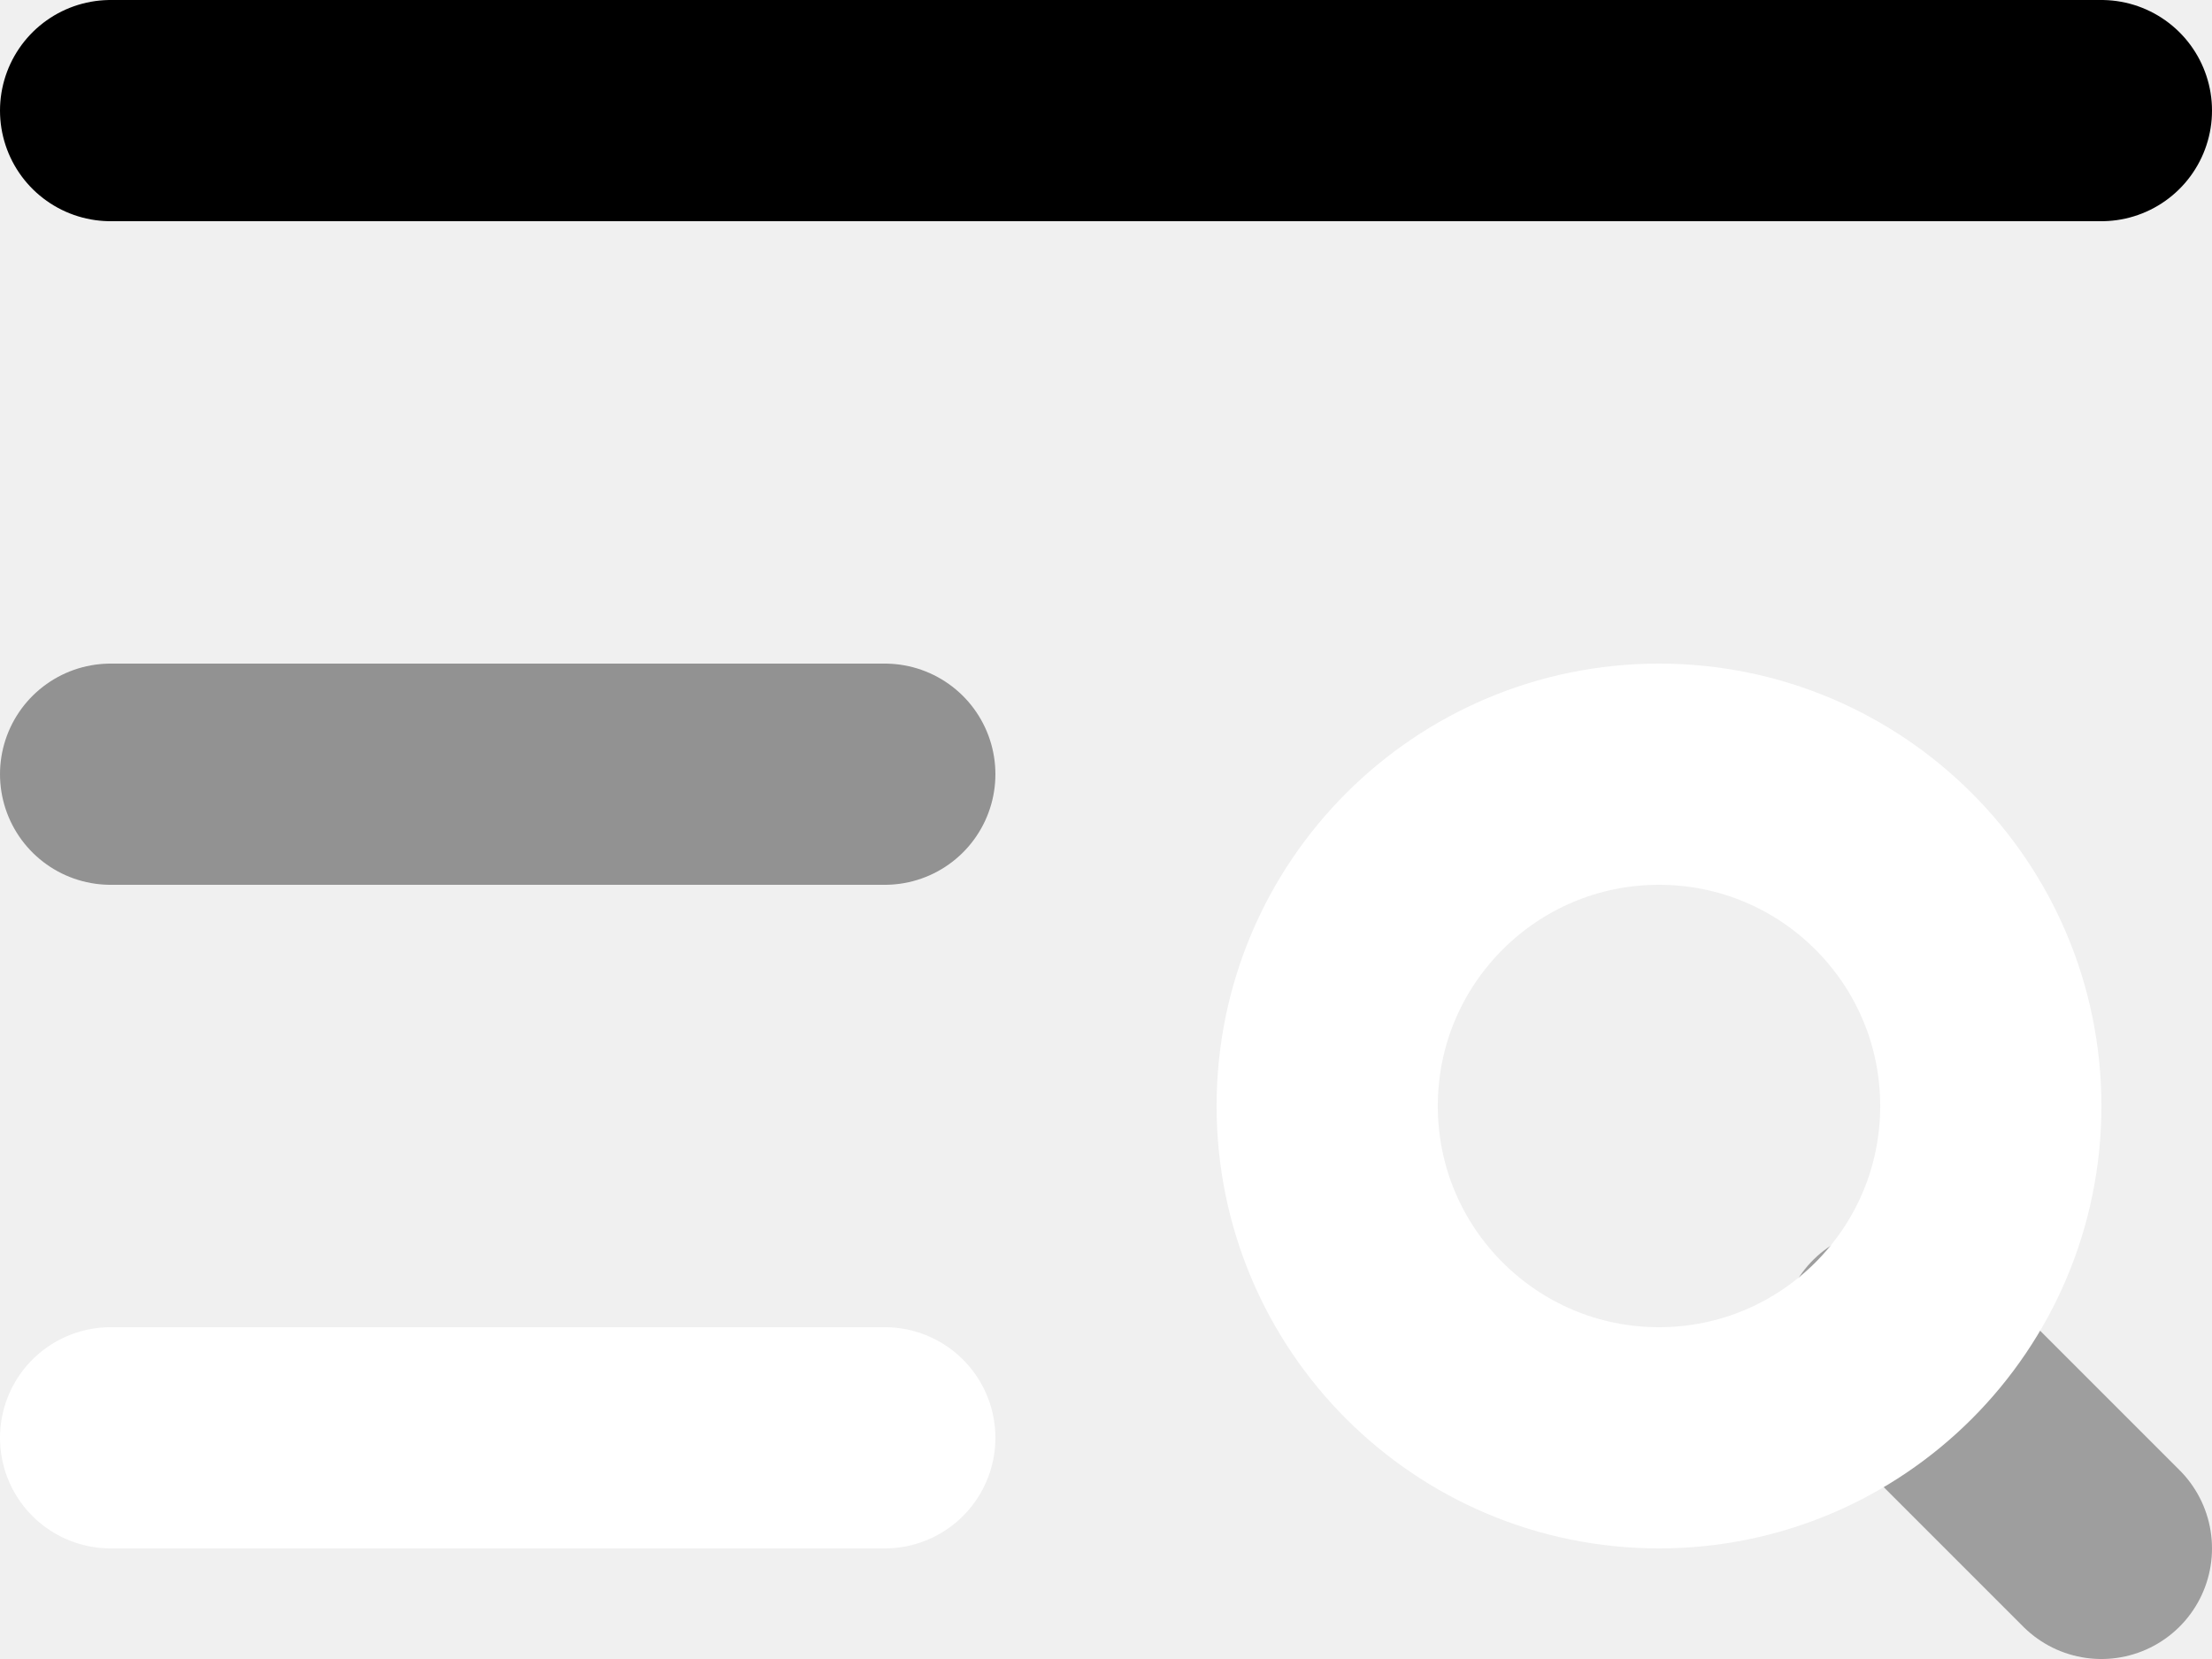
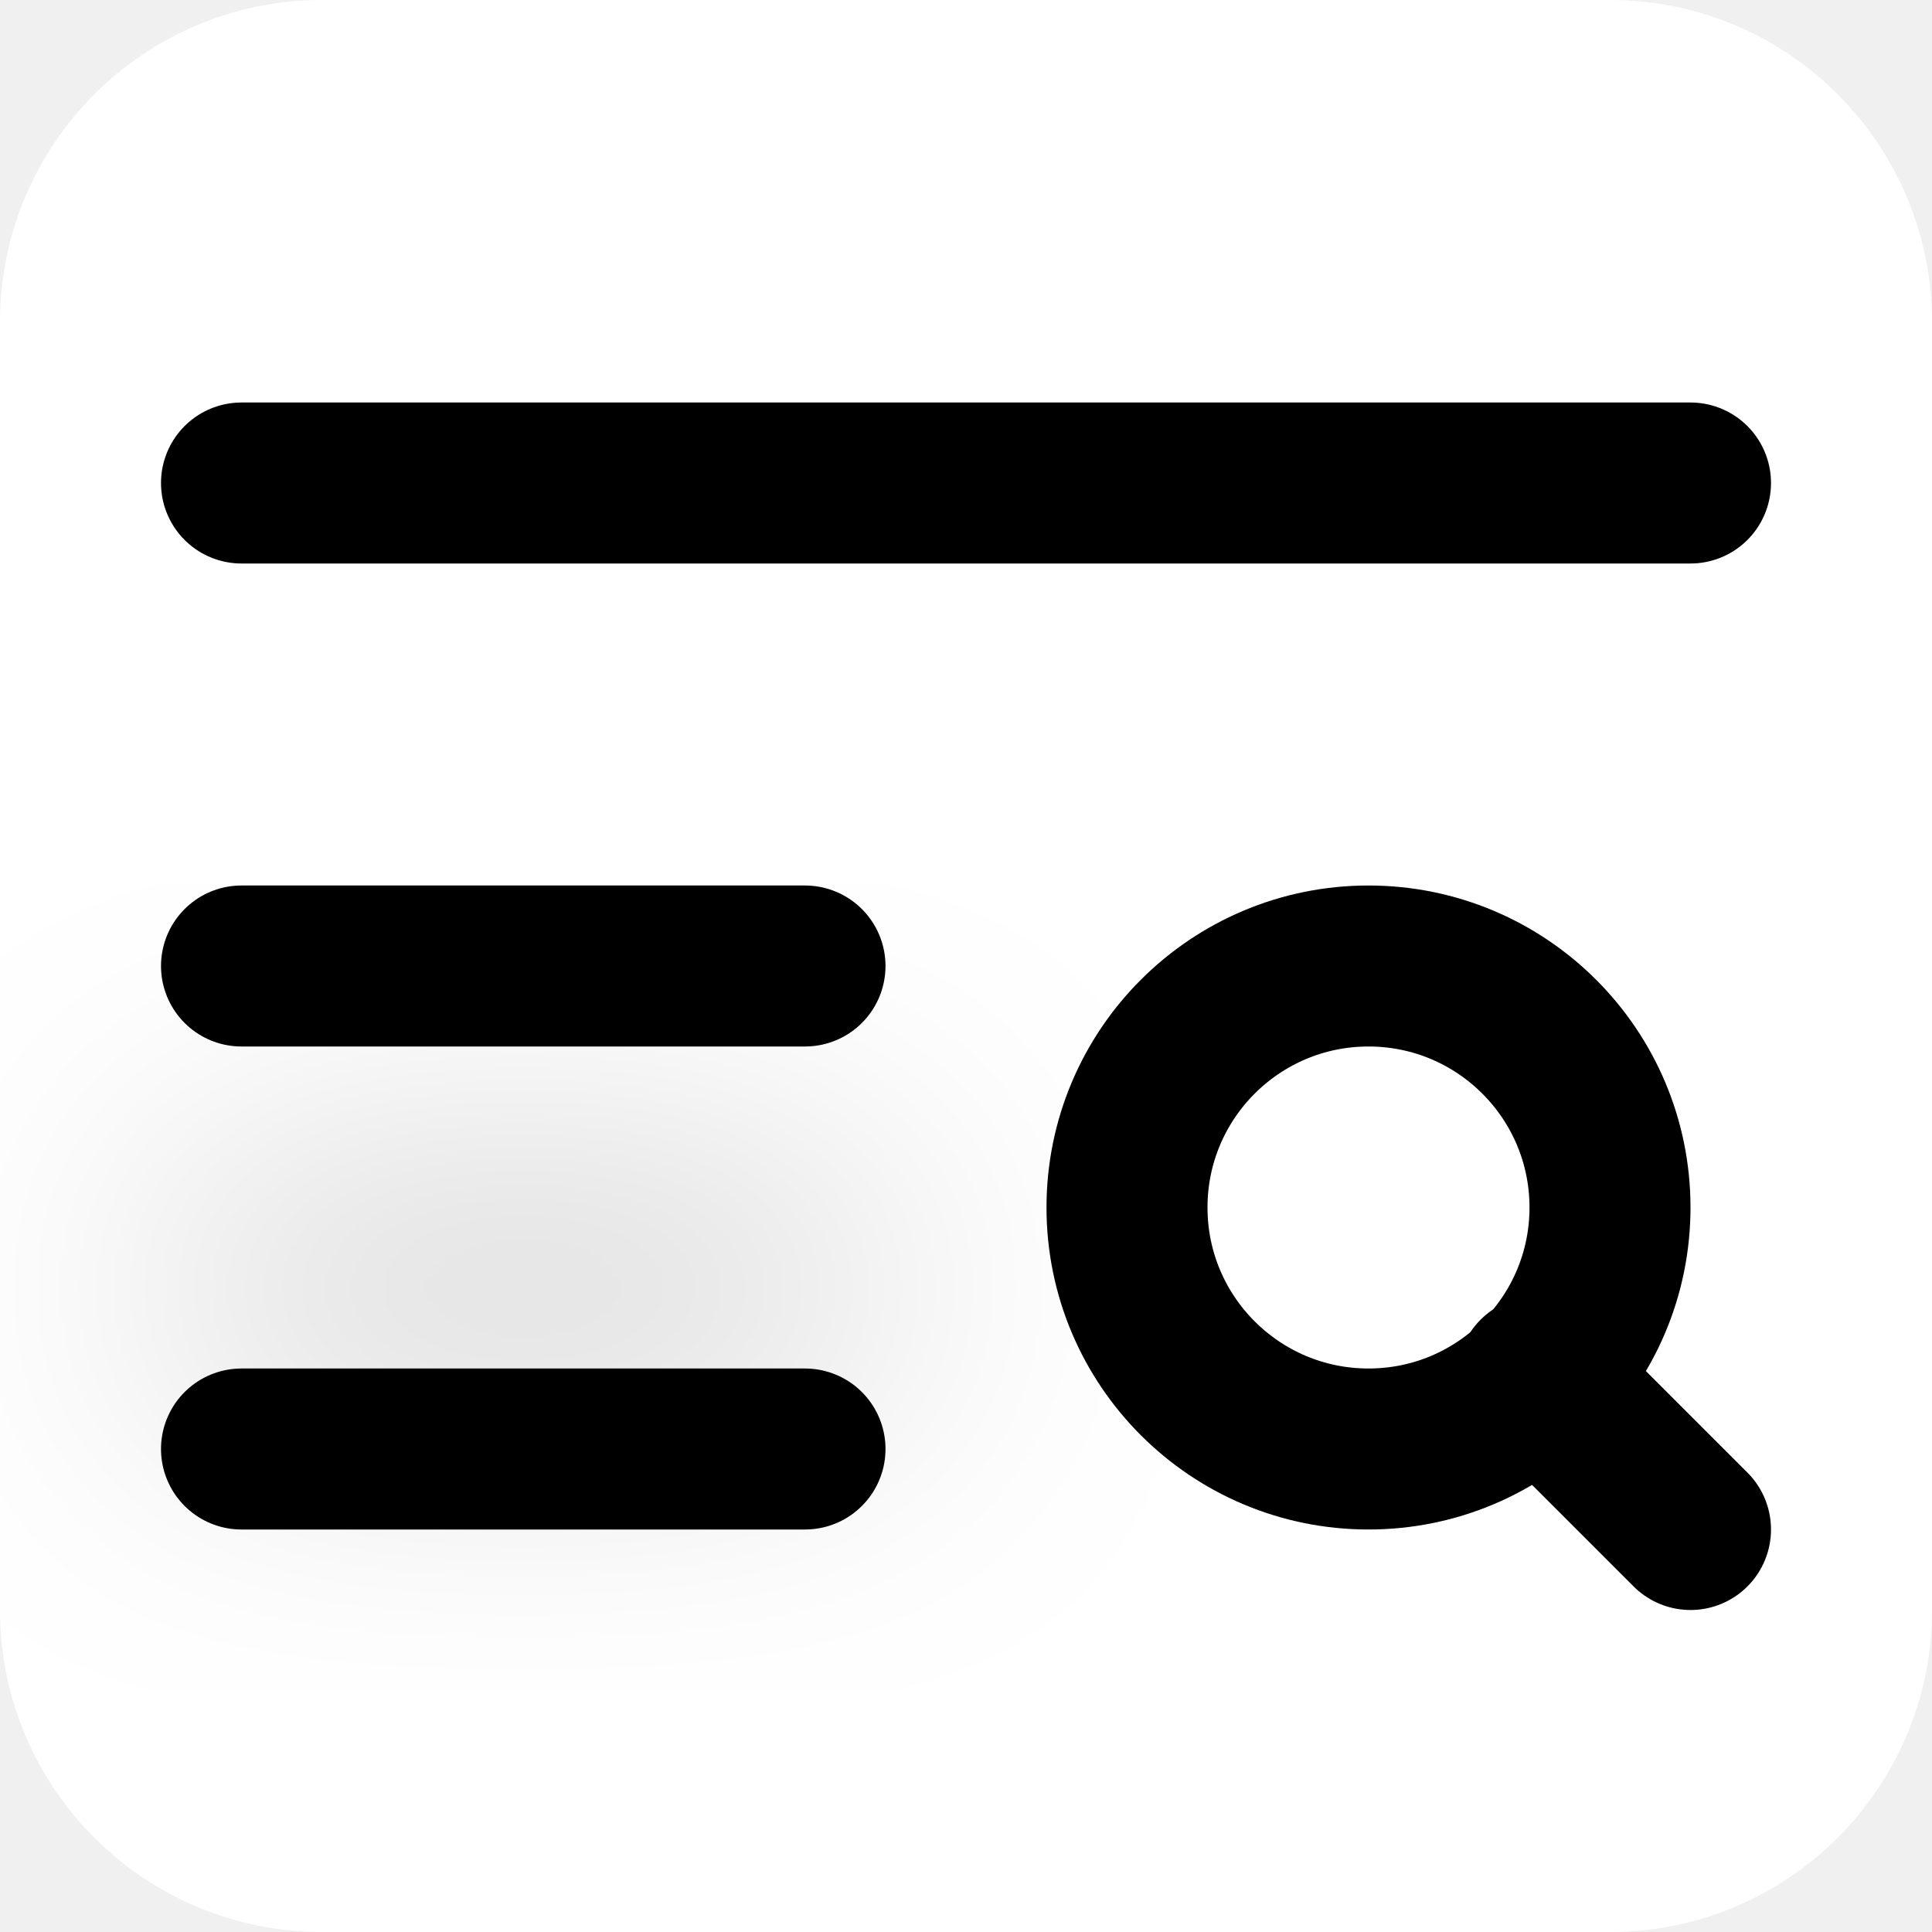
- <svg xmlns="http://www.w3.org/2000/svg" width="20" height="15" viewBox="0 0 20 15" fill="none">
-   <path d="M19 14L17.1 12.1" stroke="#9E9E9E" stroke-width="2" stroke-linecap="round" stroke-linejoin="round" />
-   <path d="M19 1H1" stroke="black" stroke-width="2" stroke-linecap="round" stroke-linejoin="round" />
-   <path d="M8 7H1" stroke="#929292" stroke-width="2" stroke-linecap="round" stroke-linejoin="round" />
-   <path d="M8 13H1" stroke="white" stroke-width="2" stroke-linecap="round" stroke-linejoin="round" />
-   <path d="M15 13C16.657 13 18 11.657 18 10C18 8.343 16.657 7 15 7C13.343 7 12 8.343 12 10C12 11.657 13.343 13 15 13Z" stroke="white" stroke-width="2" stroke-linecap="round" stroke-linejoin="round" />
+ <svg xmlns="http://www.w3.org/2000/svg" width="24" height="24" viewBox="0 0 24 24" fill="none">
+   <g clip-path="url(#clip0_0_3)">
+     <rect width="24" height="24" rx="4" fill="white" />
+     <path d="M21 19L19.1 17.1" stroke="black" stroke-width="2" stroke-linecap="round" stroke-linejoin="round" />
+     <path d="M21 6H3" stroke="black" stroke-width="2" stroke-linecap="round" stroke-linejoin="round" />
+     <g filter="url(#filter0_d_0_3)">
+       <path d="M10 12H3Z" fill="#D9D9D9" />
+       <path d="M10 12H3" stroke="black" stroke-width="2" stroke-linecap="round" stroke-linejoin="round" />
+     </g>
+     <path d="M10 18H3" stroke="black" stroke-width="2" stroke-linecap="round" stroke-linejoin="round" />
+     <path d="M17 18C18.657 18 20 16.657 20 15C20 13.343 18.657 12 17 12C15.343 12 14 13.343 14 15C14 16.657 15.343 18 17 18Z" stroke="black" stroke-width="2" stroke-linecap="round" stroke-linejoin="round" />
+   </g>
+   <defs>
+     <filter id="filter0_d_0_3" x="-2" y="11" width="17" height="10" filterUnits="userSpaceOnUse" color-interpolation-filters="sRGB">
+       <feFlood flood-opacity="0" result="BackgroundImageFix" />
+       <feColorMatrix in="SourceAlpha" type="matrix" values="0 0 0 0 0 0 0 0 0 0 0 0 0 0 0 0 0 0 127 0" result="hardAlpha" />
+       <feOffset dy="4" />
+       <feGaussianBlur stdDeviation="2" />
+       <feComposite in2="hardAlpha" operator="out" />
+       <feColorMatrix type="matrix" values="0 0 0 0 0 0 0 0 0 0 0 0 0 0 0 0 0 0 0.25 0" />
+       <feBlend mode="normal" in2="BackgroundImageFix" result="effect1_dropShadow_0_3" />
+       <feBlend mode="normal" in="SourceGraphic" in2="effect1_dropShadow_0_3" result="shape" />
+     </filter>
+     <clipPath id="clip0_0_3">
+       <rect width="24" height="24" rx="4" fill="white" />
+     </clipPath>
+   </defs>
</svg>
